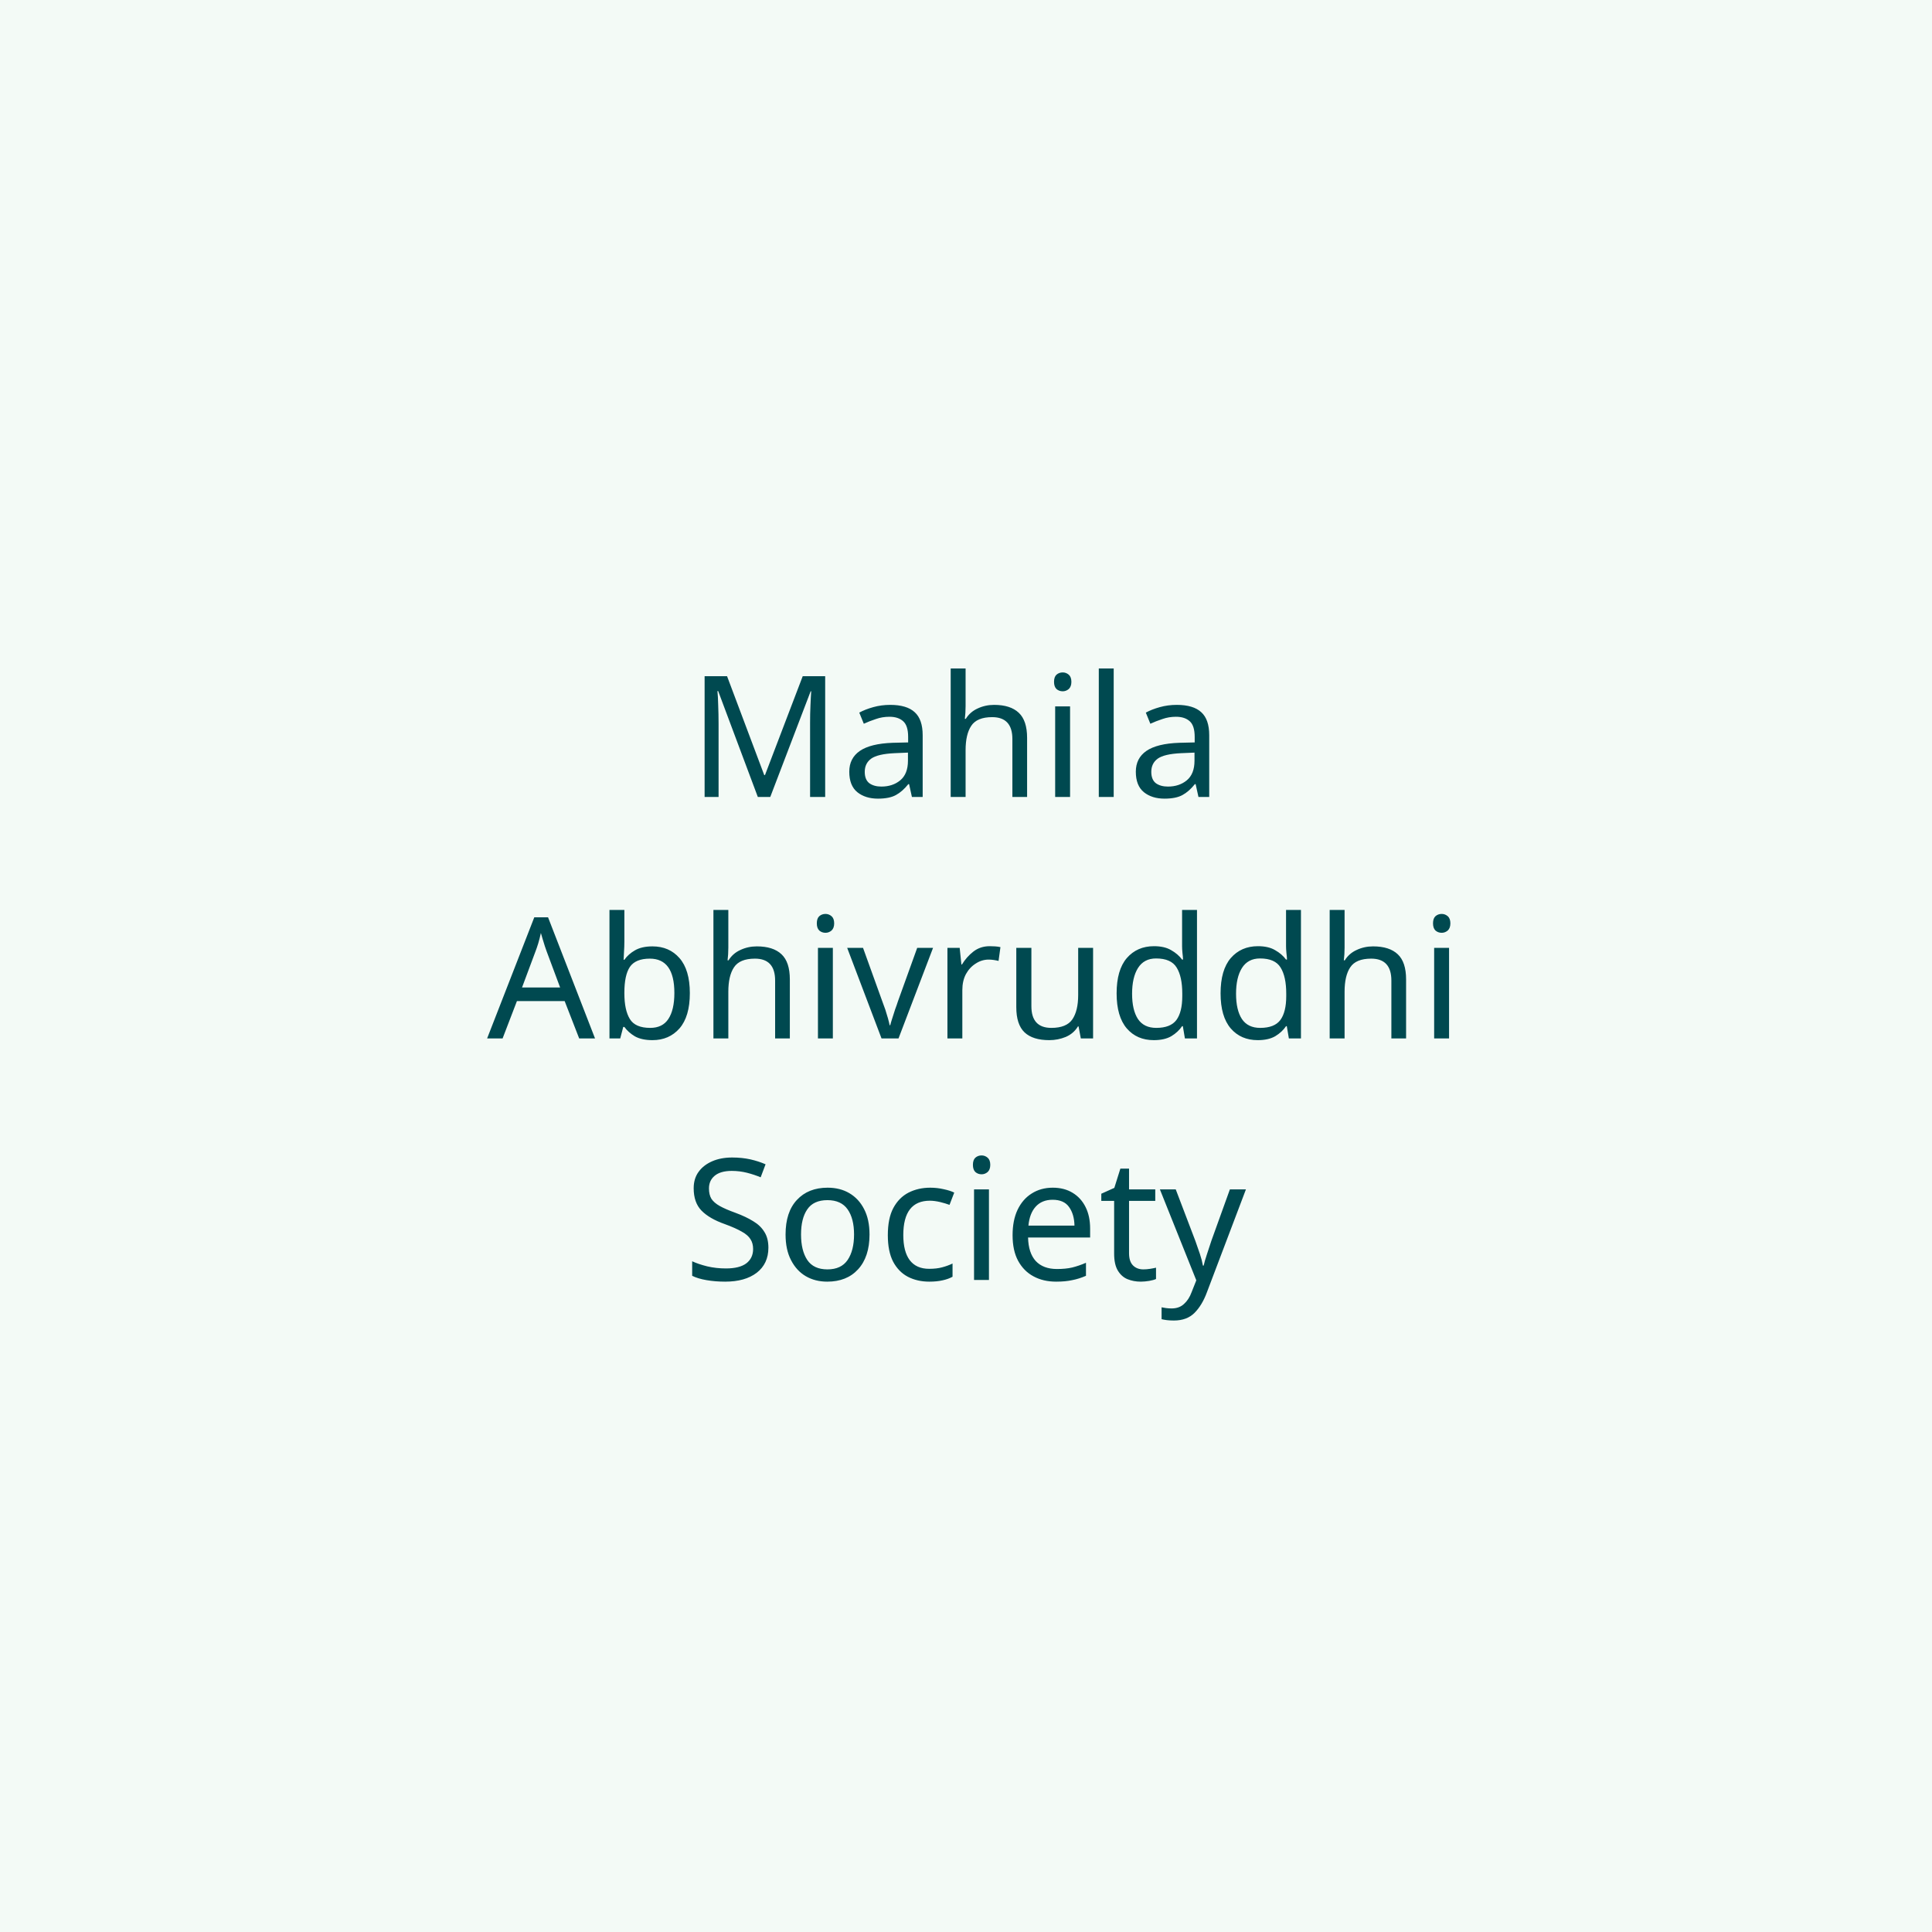
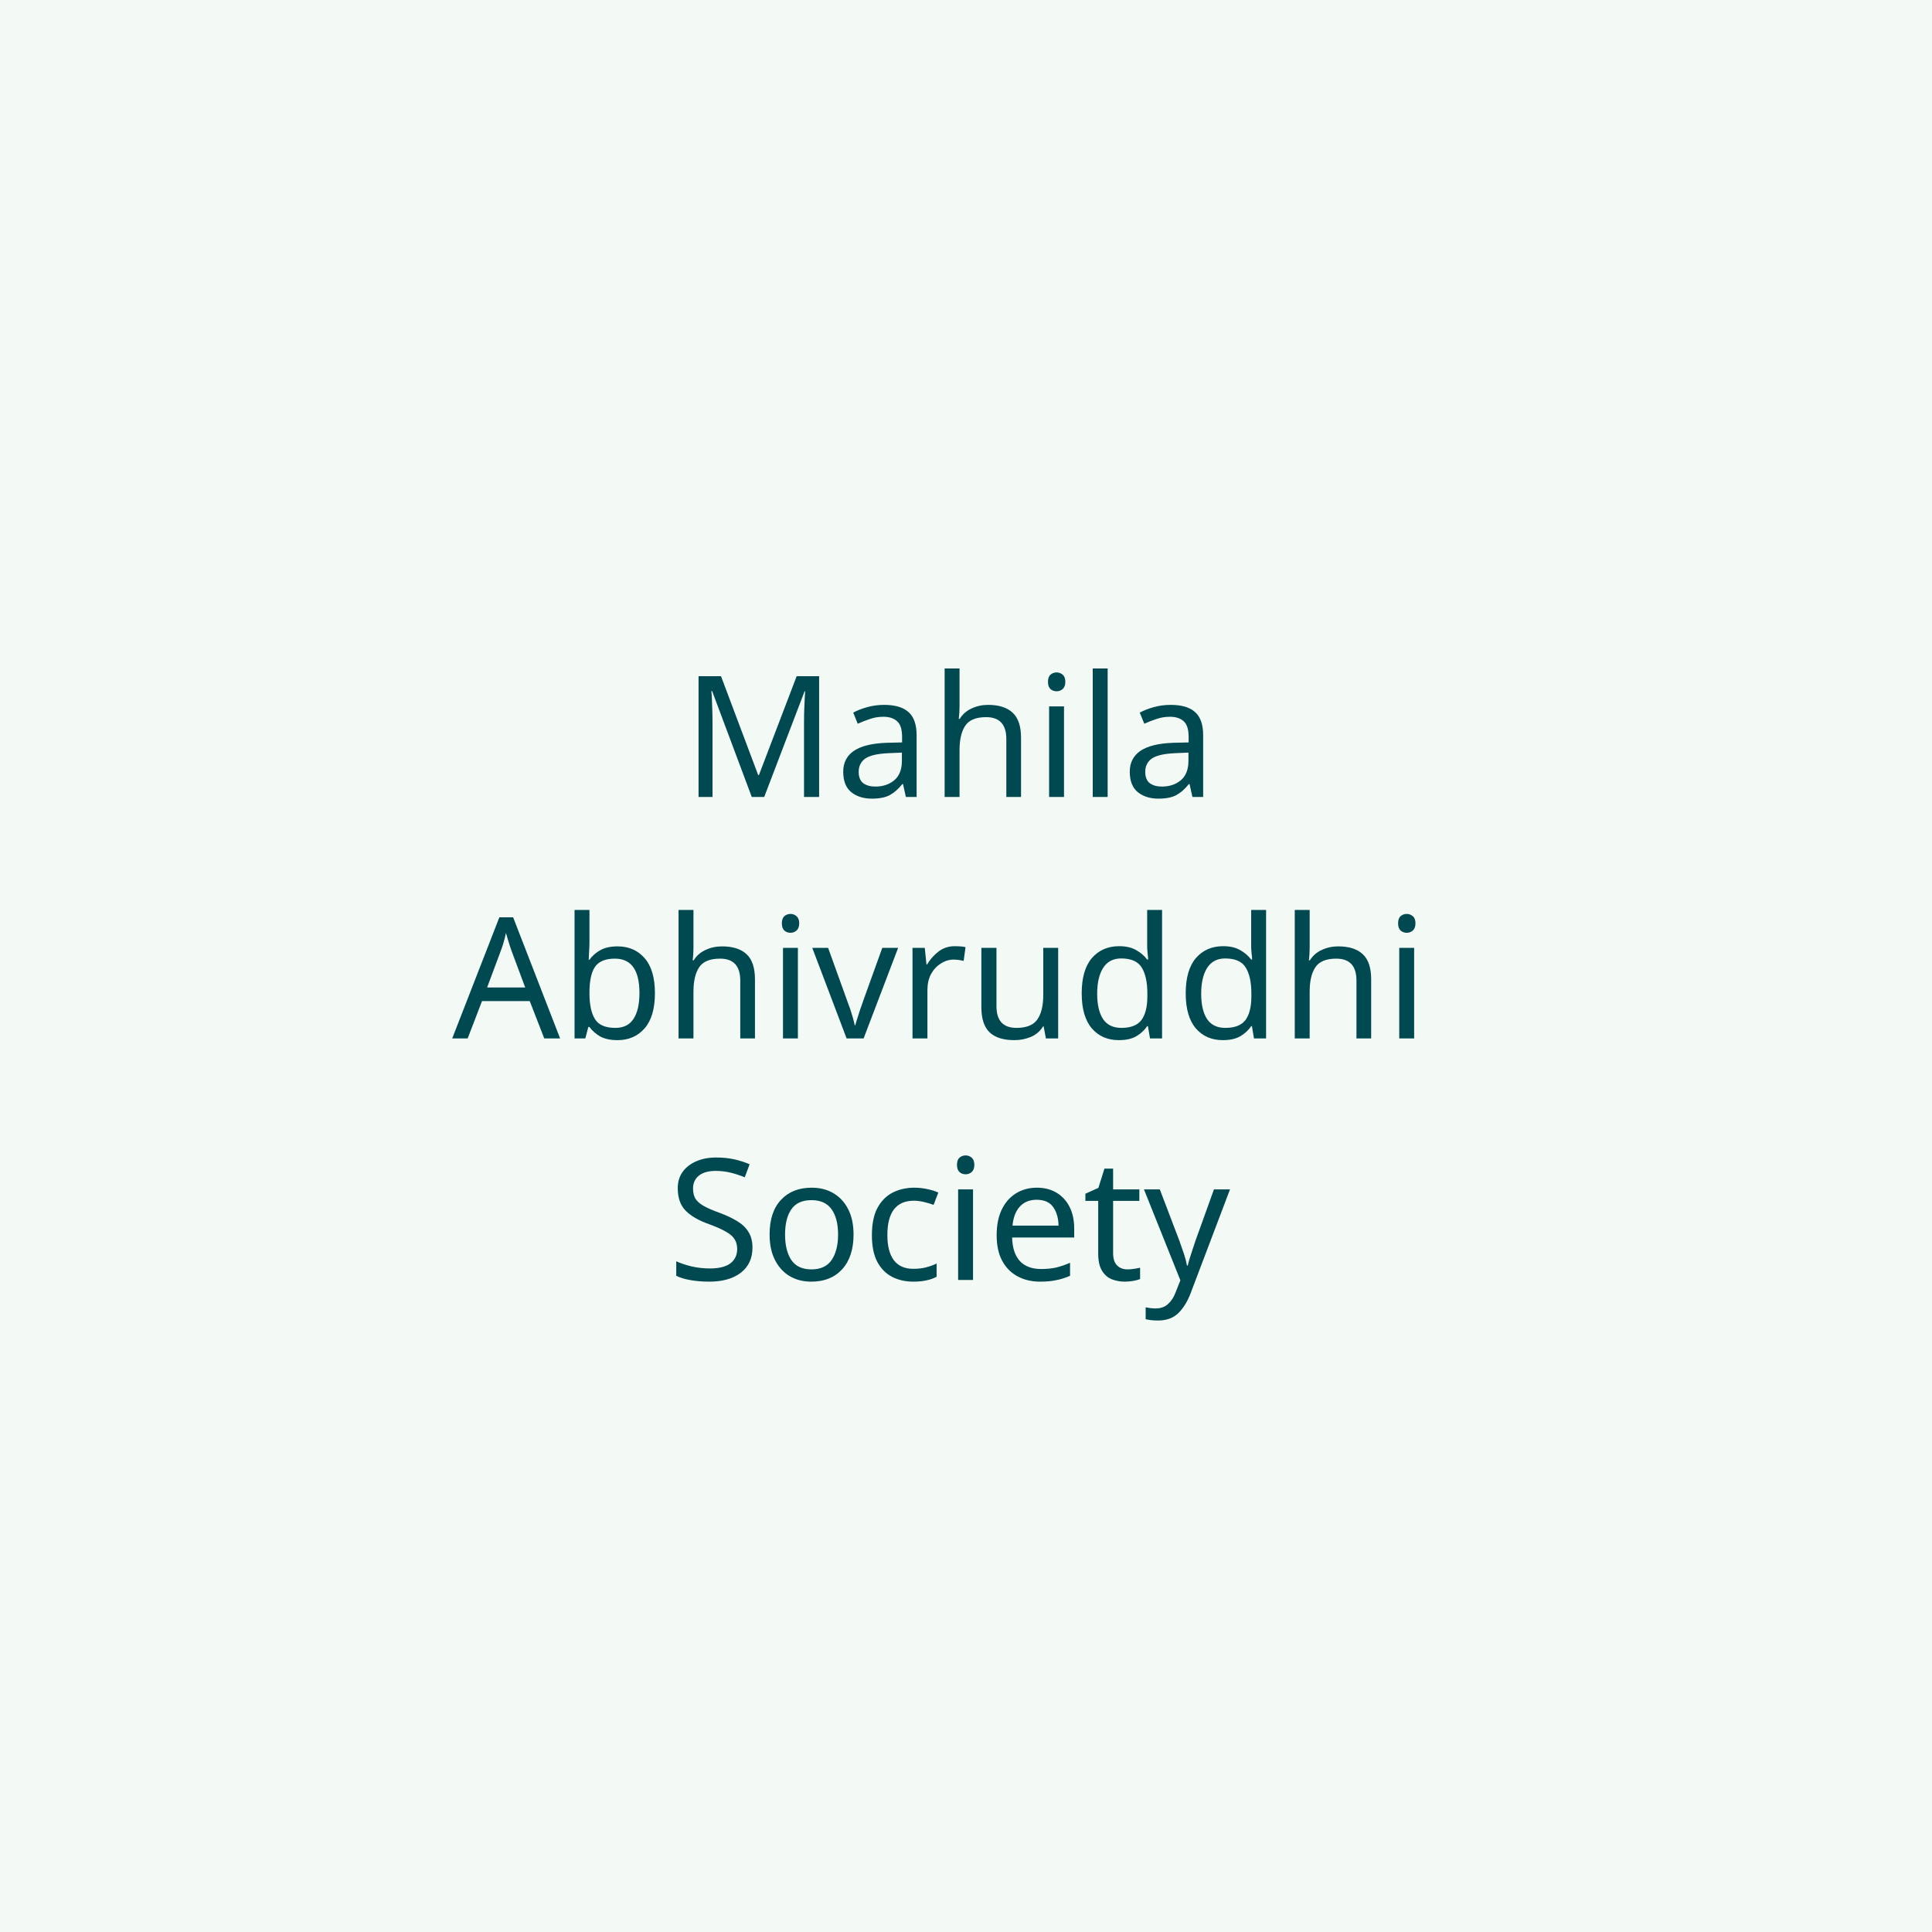
- <svg xmlns="http://www.w3.org/2000/svg" version="1.1" id="Layer_1" x="0px" y="0px" width="160px" height="160px" viewBox="0 0 160 160" enable-background="new 0 0 160 160" xml:space="preserve">
-   <g id="Homepage-_x26_-menu">
-     <g id="_x33_2">
-       <polygon id="Rectangle-Copy-5" opacity="0.5" fill="#E8F5EE" enable-background="new    " points="0,0 160,0 160,160 0,160   " />
-       <text transform="matrix(1 0 0 1 56.9937 66)" fill="#004950" font-family="'ArialMT'" font-size="14">Mahila </text>
-       <text transform="matrix(1 0 0 1 40.3408 86)" fill="#004950" font-family="'ArialMT'" font-size="14">Abhivruddhi </text>
-       <text transform="matrix(1 0 0 1 56.604 106)" fill="#004950" font-family="'ArialMT'" font-size="14">Society</text>
+ <svg xmlns="http://www.w3.org/2000/svg" width="160px" height="160px" viewBox="0 0 160 160" version="1.1">
+   <g id="Page-1" stroke="none" stroke-width="1" fill="none" fill-rule="evenodd">
+     <g id="Mahila-Abhivruddhi" fill-rule="nonzero">
+       <polygon id="Rectangle-Copy-5" fill="#E8F5EE" opacity="0.5" points="0 0 160 0 160 160 0 160" />
+       <text id="Mahila" fill="#004950" font-family="NotoSerifJP-Regular, Noto Serif JP" font-size="14" font-weight="normal">
+         <tspan x="56.494" y="66">Mahila</tspan>
+       </text>
+       <text id="Abhivruddhi" fill="#004950" font-family="NotoSerifJP-Regular, Noto Serif JP" font-size="14" font-weight="normal">
+         <tspan x="37.45" y="86">Abhivruddhi</tspan>
+       </text>
+       <text id="Society" fill="#004950" font-family="NotoSerifJP-Regular, Noto Serif JP" font-size="14" font-weight="normal">
+         <tspan x="55.287" y="106">Society</tspan>
+       </text>
    </g>
  </g>
</svg>
